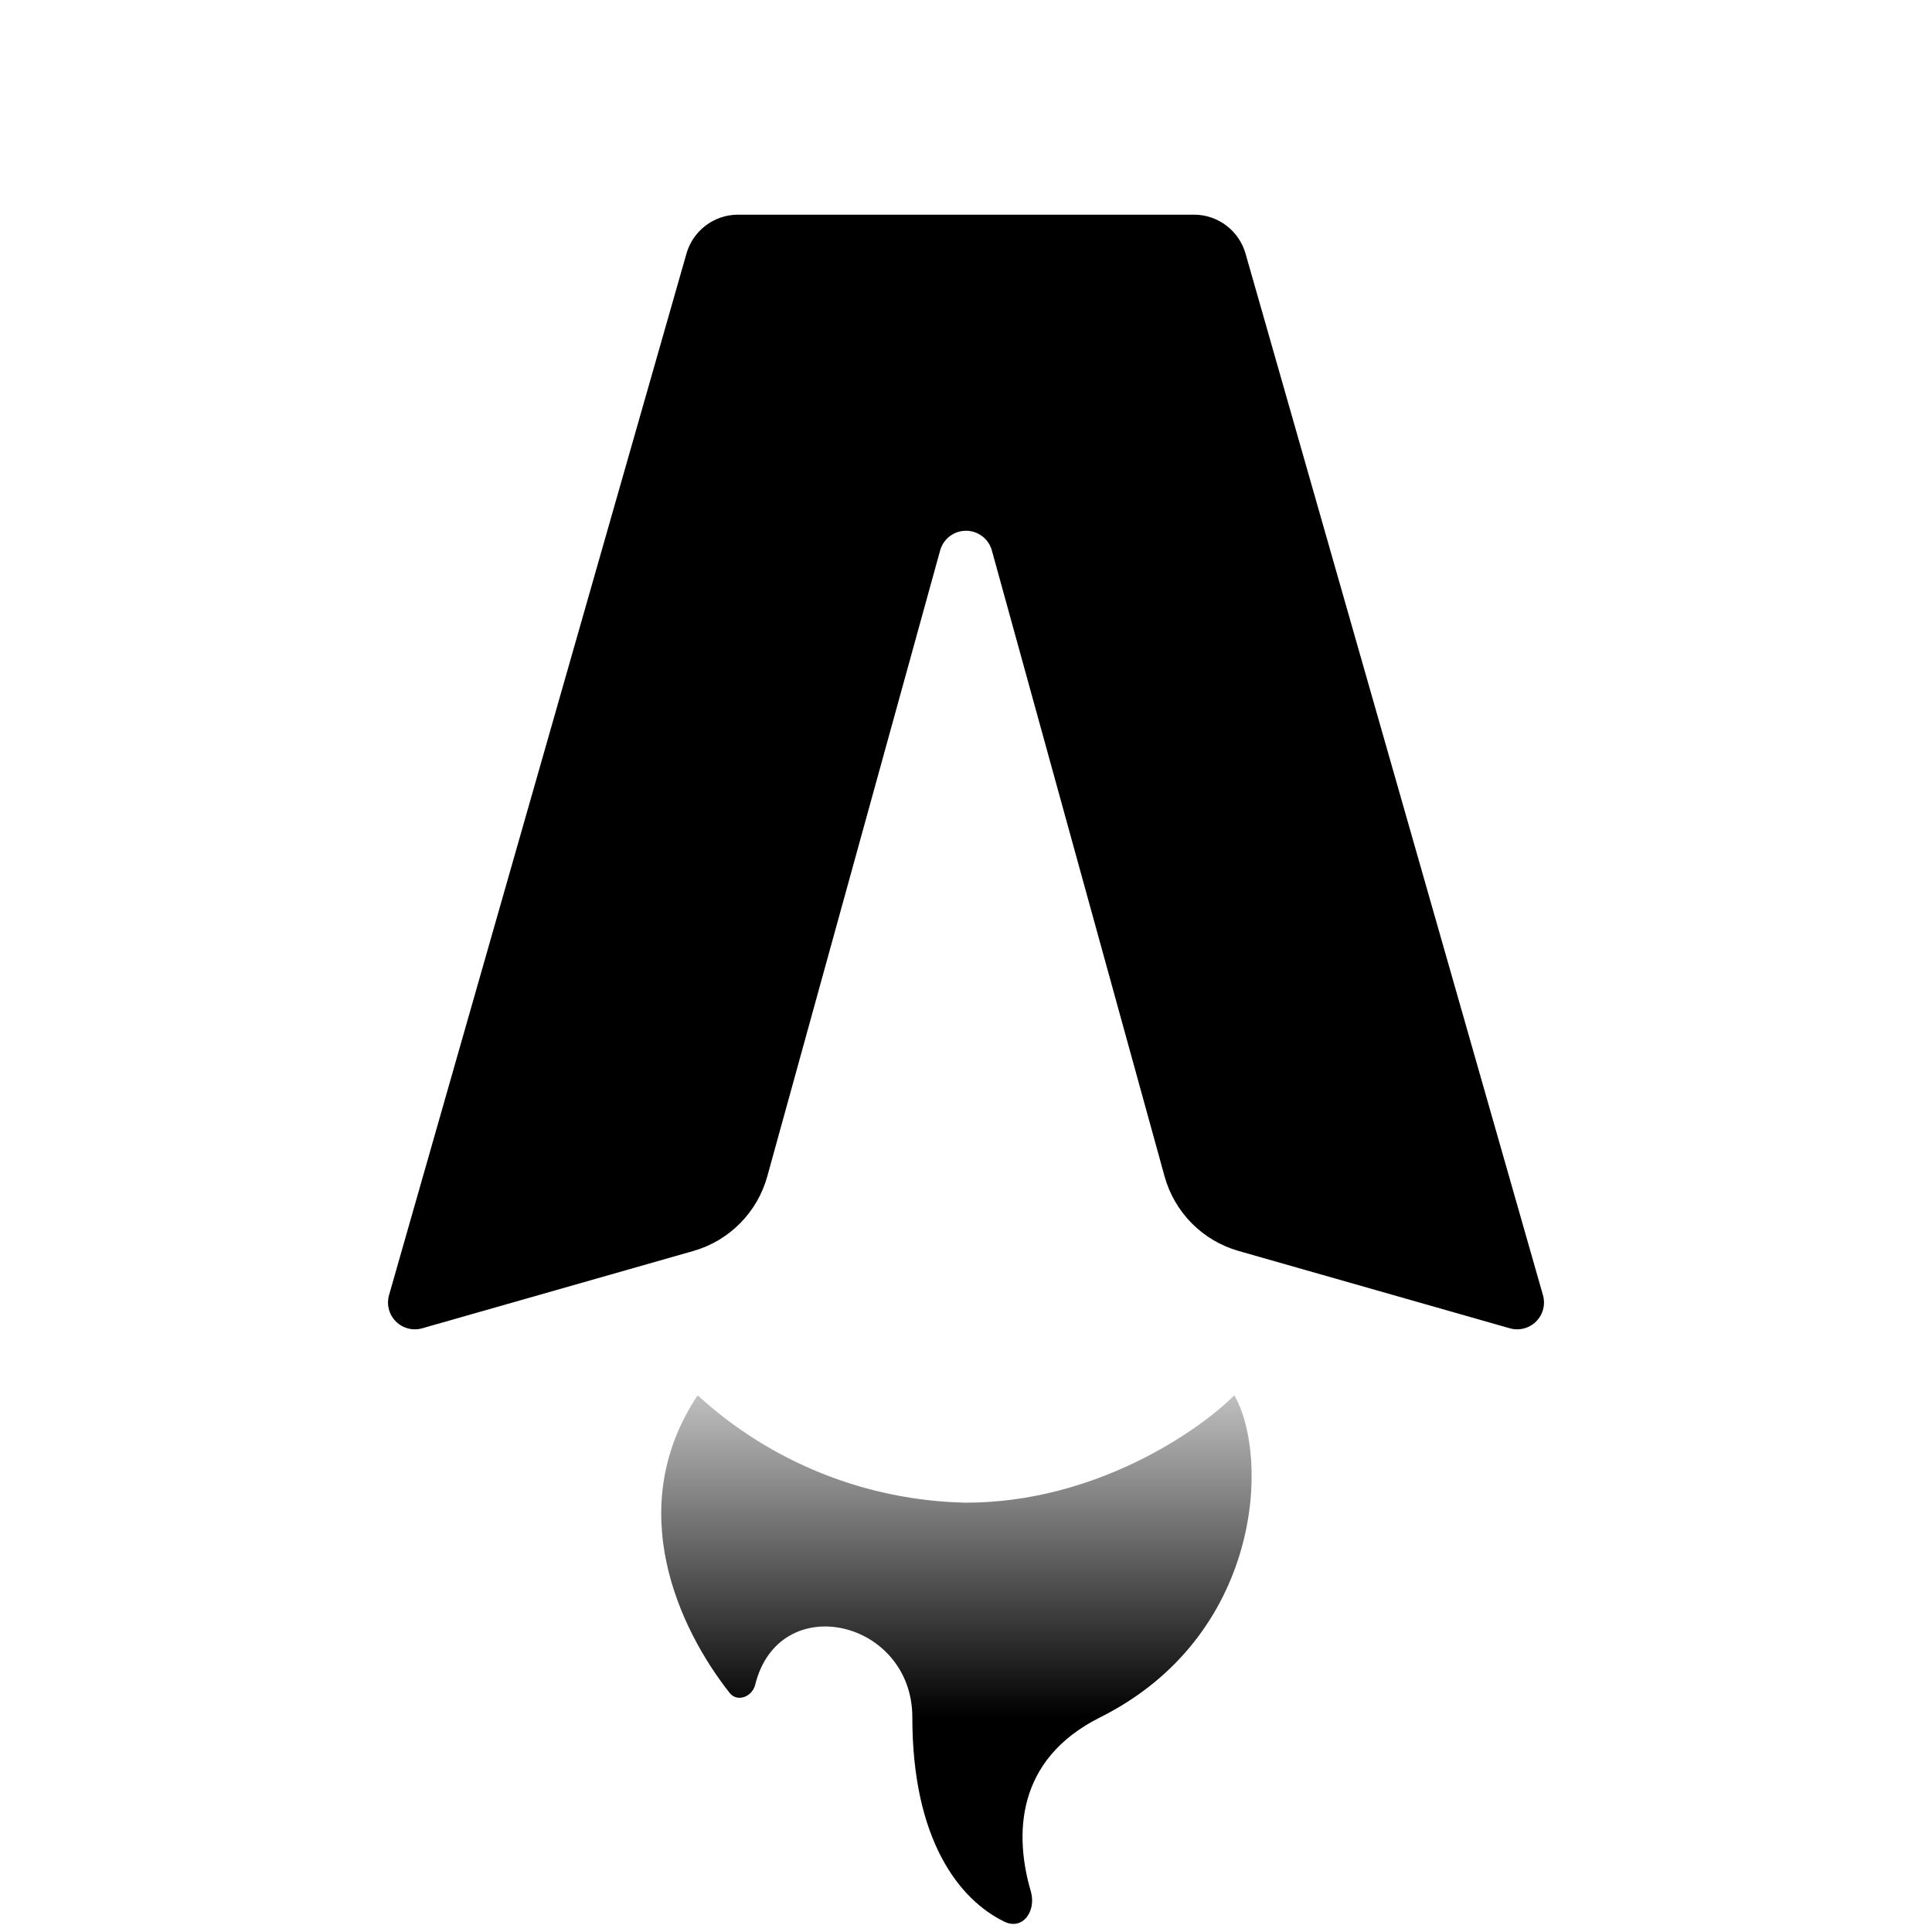
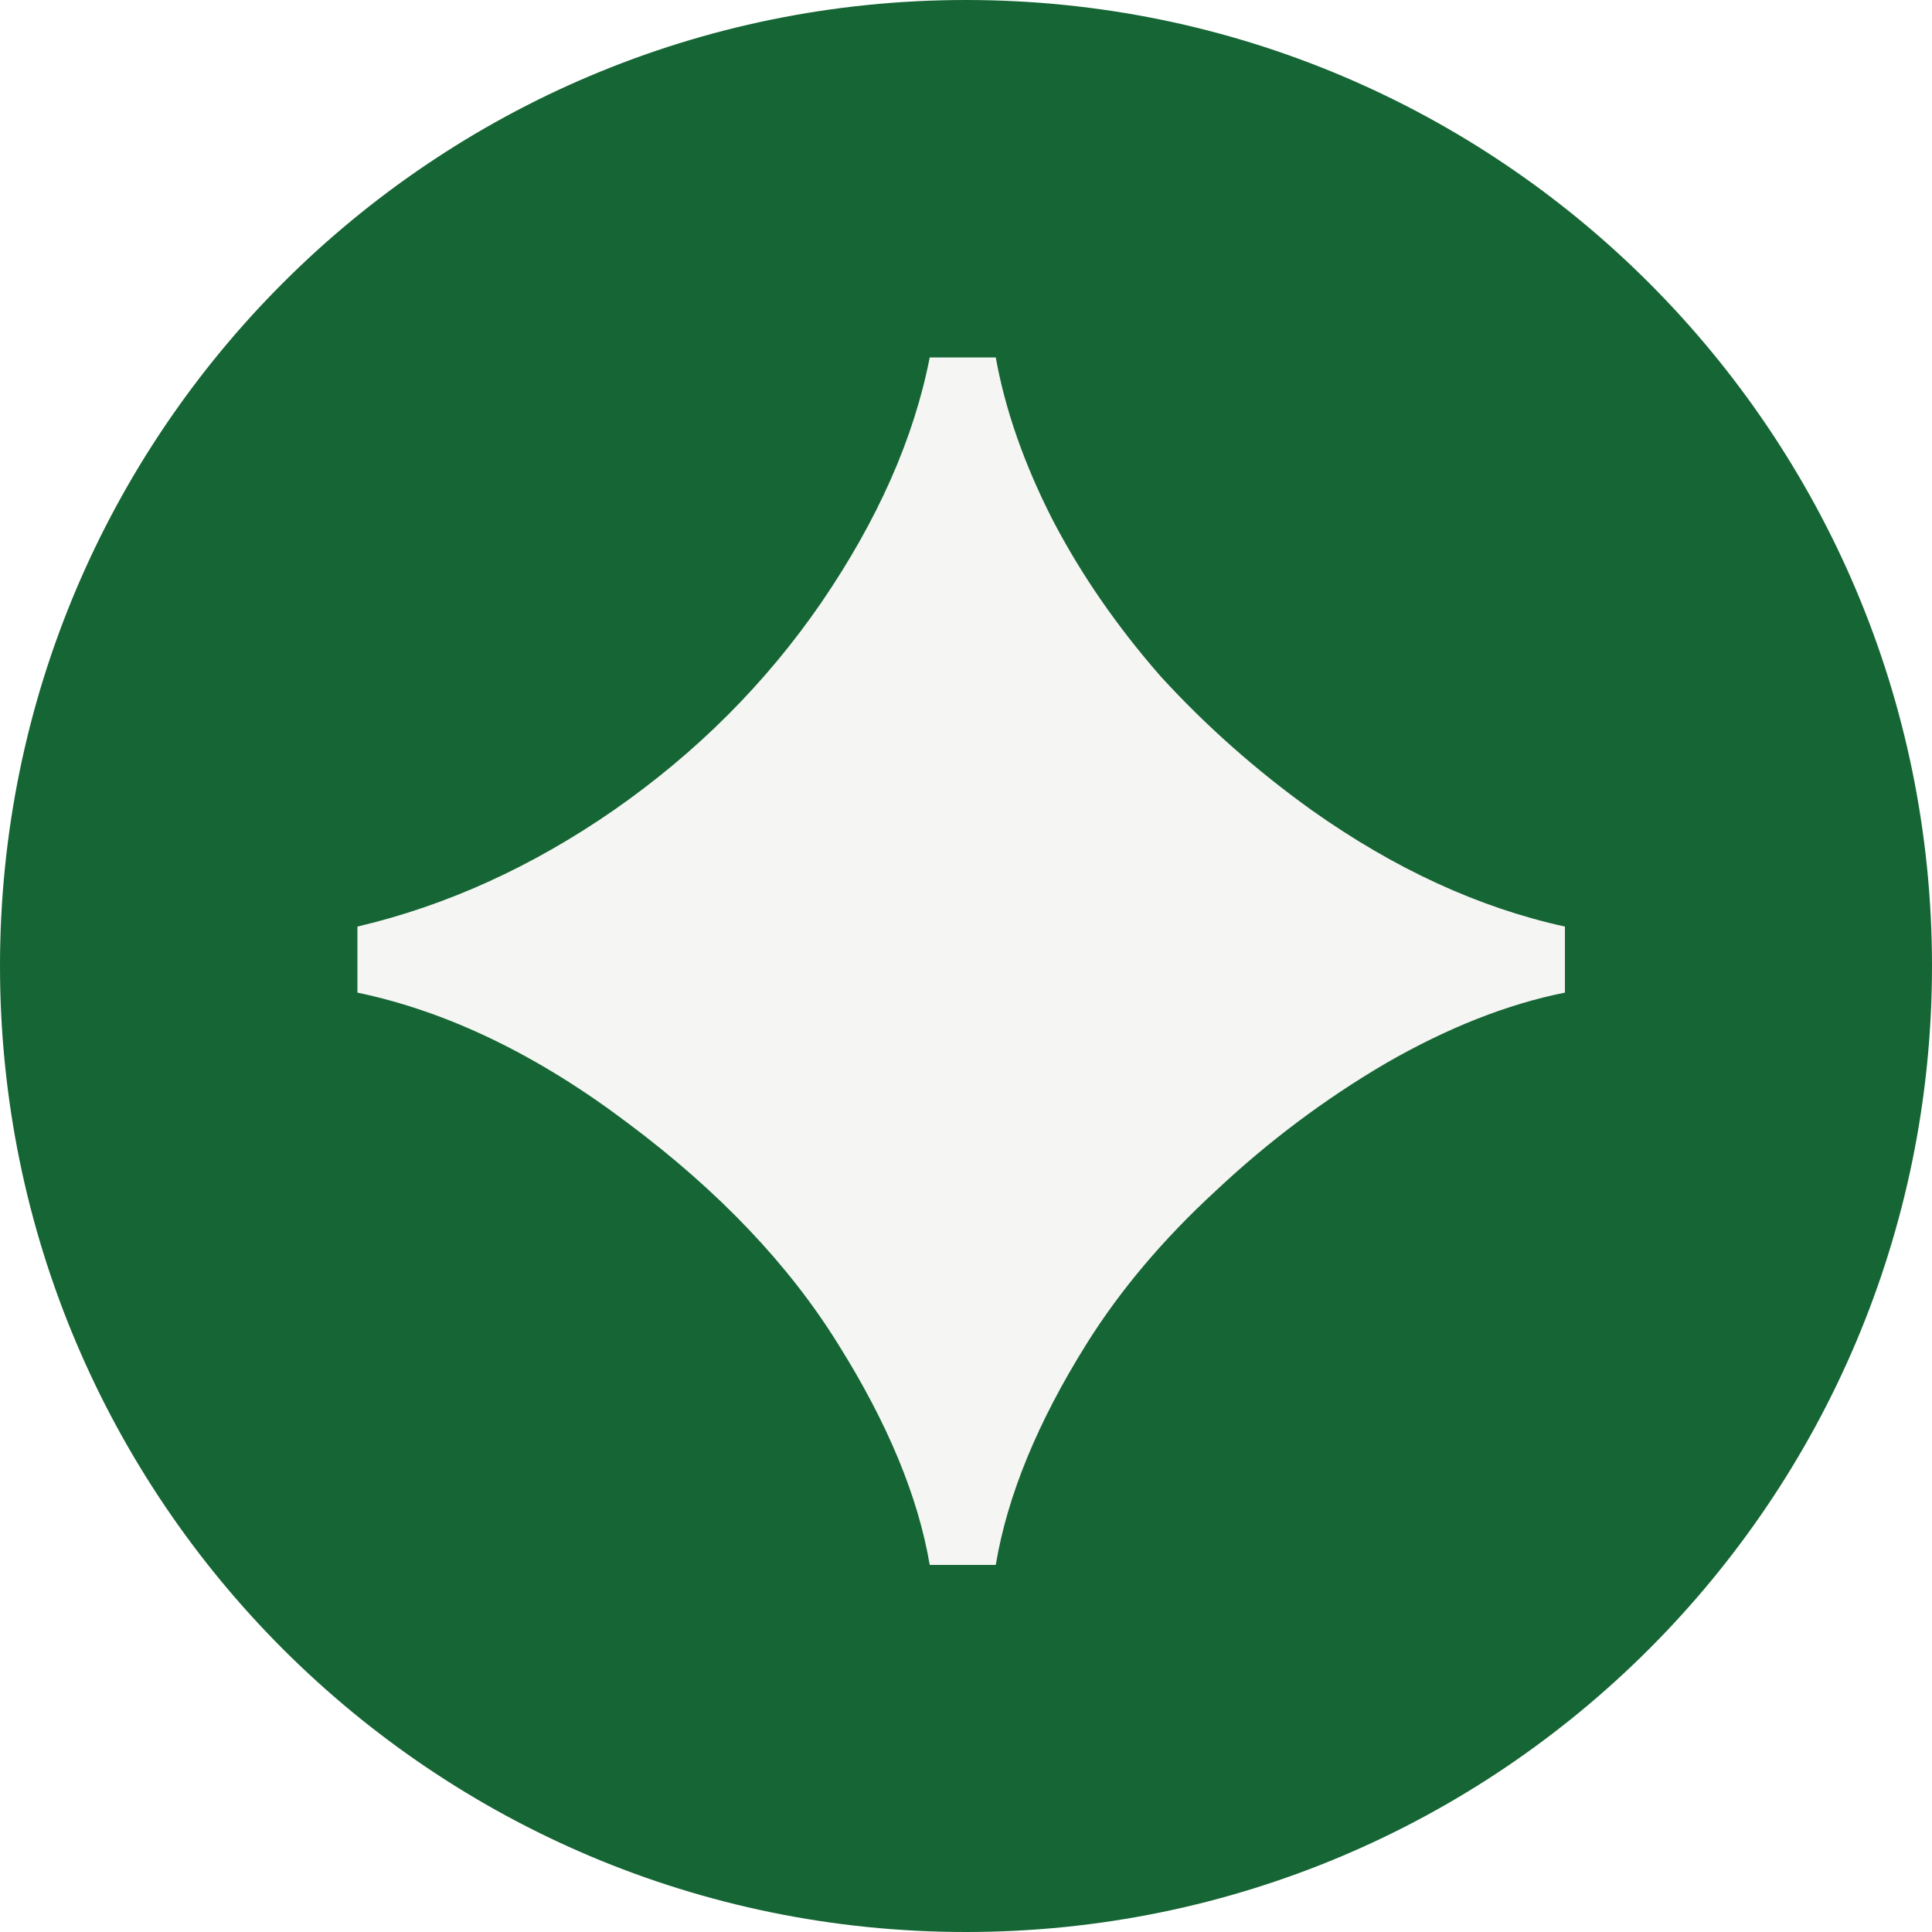
- <svg xmlns="http://www.w3.org/2000/svg" fill="none" viewBox="0 0 36 36">
-   <path fill="#000" d="M22.25 4h-8.5a1 1 0 0 0-.96.73l-5.54 19.4a.5.5 0 0 0 .62.62l5.05-1.44a2 2 0 0 0 1.38-1.4l3.22-11.66a.5.5 0 0 1 .96 0l3.22 11.67a2 2 0 0 0 1.38 1.39l5.05 1.44a.5.5 0 0 0 .62-.62l-5.54-19.4a1 1 0 0 0-.96-.73Z" />
-   <path fill="url(#gradient)" d="M18 28a7.63 7.63 0 0 1-5-2c-1.4 2.1-.35 4.35.6 5.55.14.17.41.07.47-.15.44-1.8 2.93-1.22 2.93.6 0 2.28.87 3.4 1.72 3.81.34.16.59-.2.49-.56-.31-1.05-.29-2.46 1.29-3.25 3-1.5 3.17-4.83 2.5-6-.67.67-2.6 2-5 2Z" />
-   <defs>
-     <linearGradient id="gradient" x1="16" x2="16" y1="32" y2="24" gradientUnits="userSpaceOnUse">
-       <stop stop-color="#000" />
-       <stop offset="1" stop-color="#000" stop-opacity="0" />
-     </linearGradient>
-   </defs>
-   <style>
-     @media (prefers-color-scheme:dark){:root{filter:invert(100%)}}
-   </style>
+ <svg xmlns="http://www.w3.org/2000/svg" width="200" height="200" viewBox="0 0 200 200" fill="none">
+   <circle cx="100" cy="100" r="100" fill="#166534" />
+   <path d="M96.245 162C95.051 154.947 91.904 147.352 86.805 139.214C81.705 130.967 74.435 123.317 64.995 116.264C55.663 109.211 46.332 104.708 37 102.755V95.919C46.223 93.749 55.066 89.734 63.53 83.875C72.102 77.907 79.263 70.746 85.014 62.391C90.874 53.819 94.617 45.355 96.245 37H103.081C104.057 42.425 106.01 48.013 108.94 53.764C111.87 59.407 115.613 64.832 120.171 70.04C124.836 75.14 130.045 79.752 135.796 83.875C144.368 89.951 153.102 93.966 162 95.919V102.755C156.032 103.949 149.847 106.39 143.445 110.079C137.152 113.769 131.293 118.163 125.867 123.263C120.442 128.254 115.993 133.517 112.521 139.051C107.421 147.189 104.274 154.839 103.081 162H96.245Z" fill="#F5F5F4" />
</svg>
